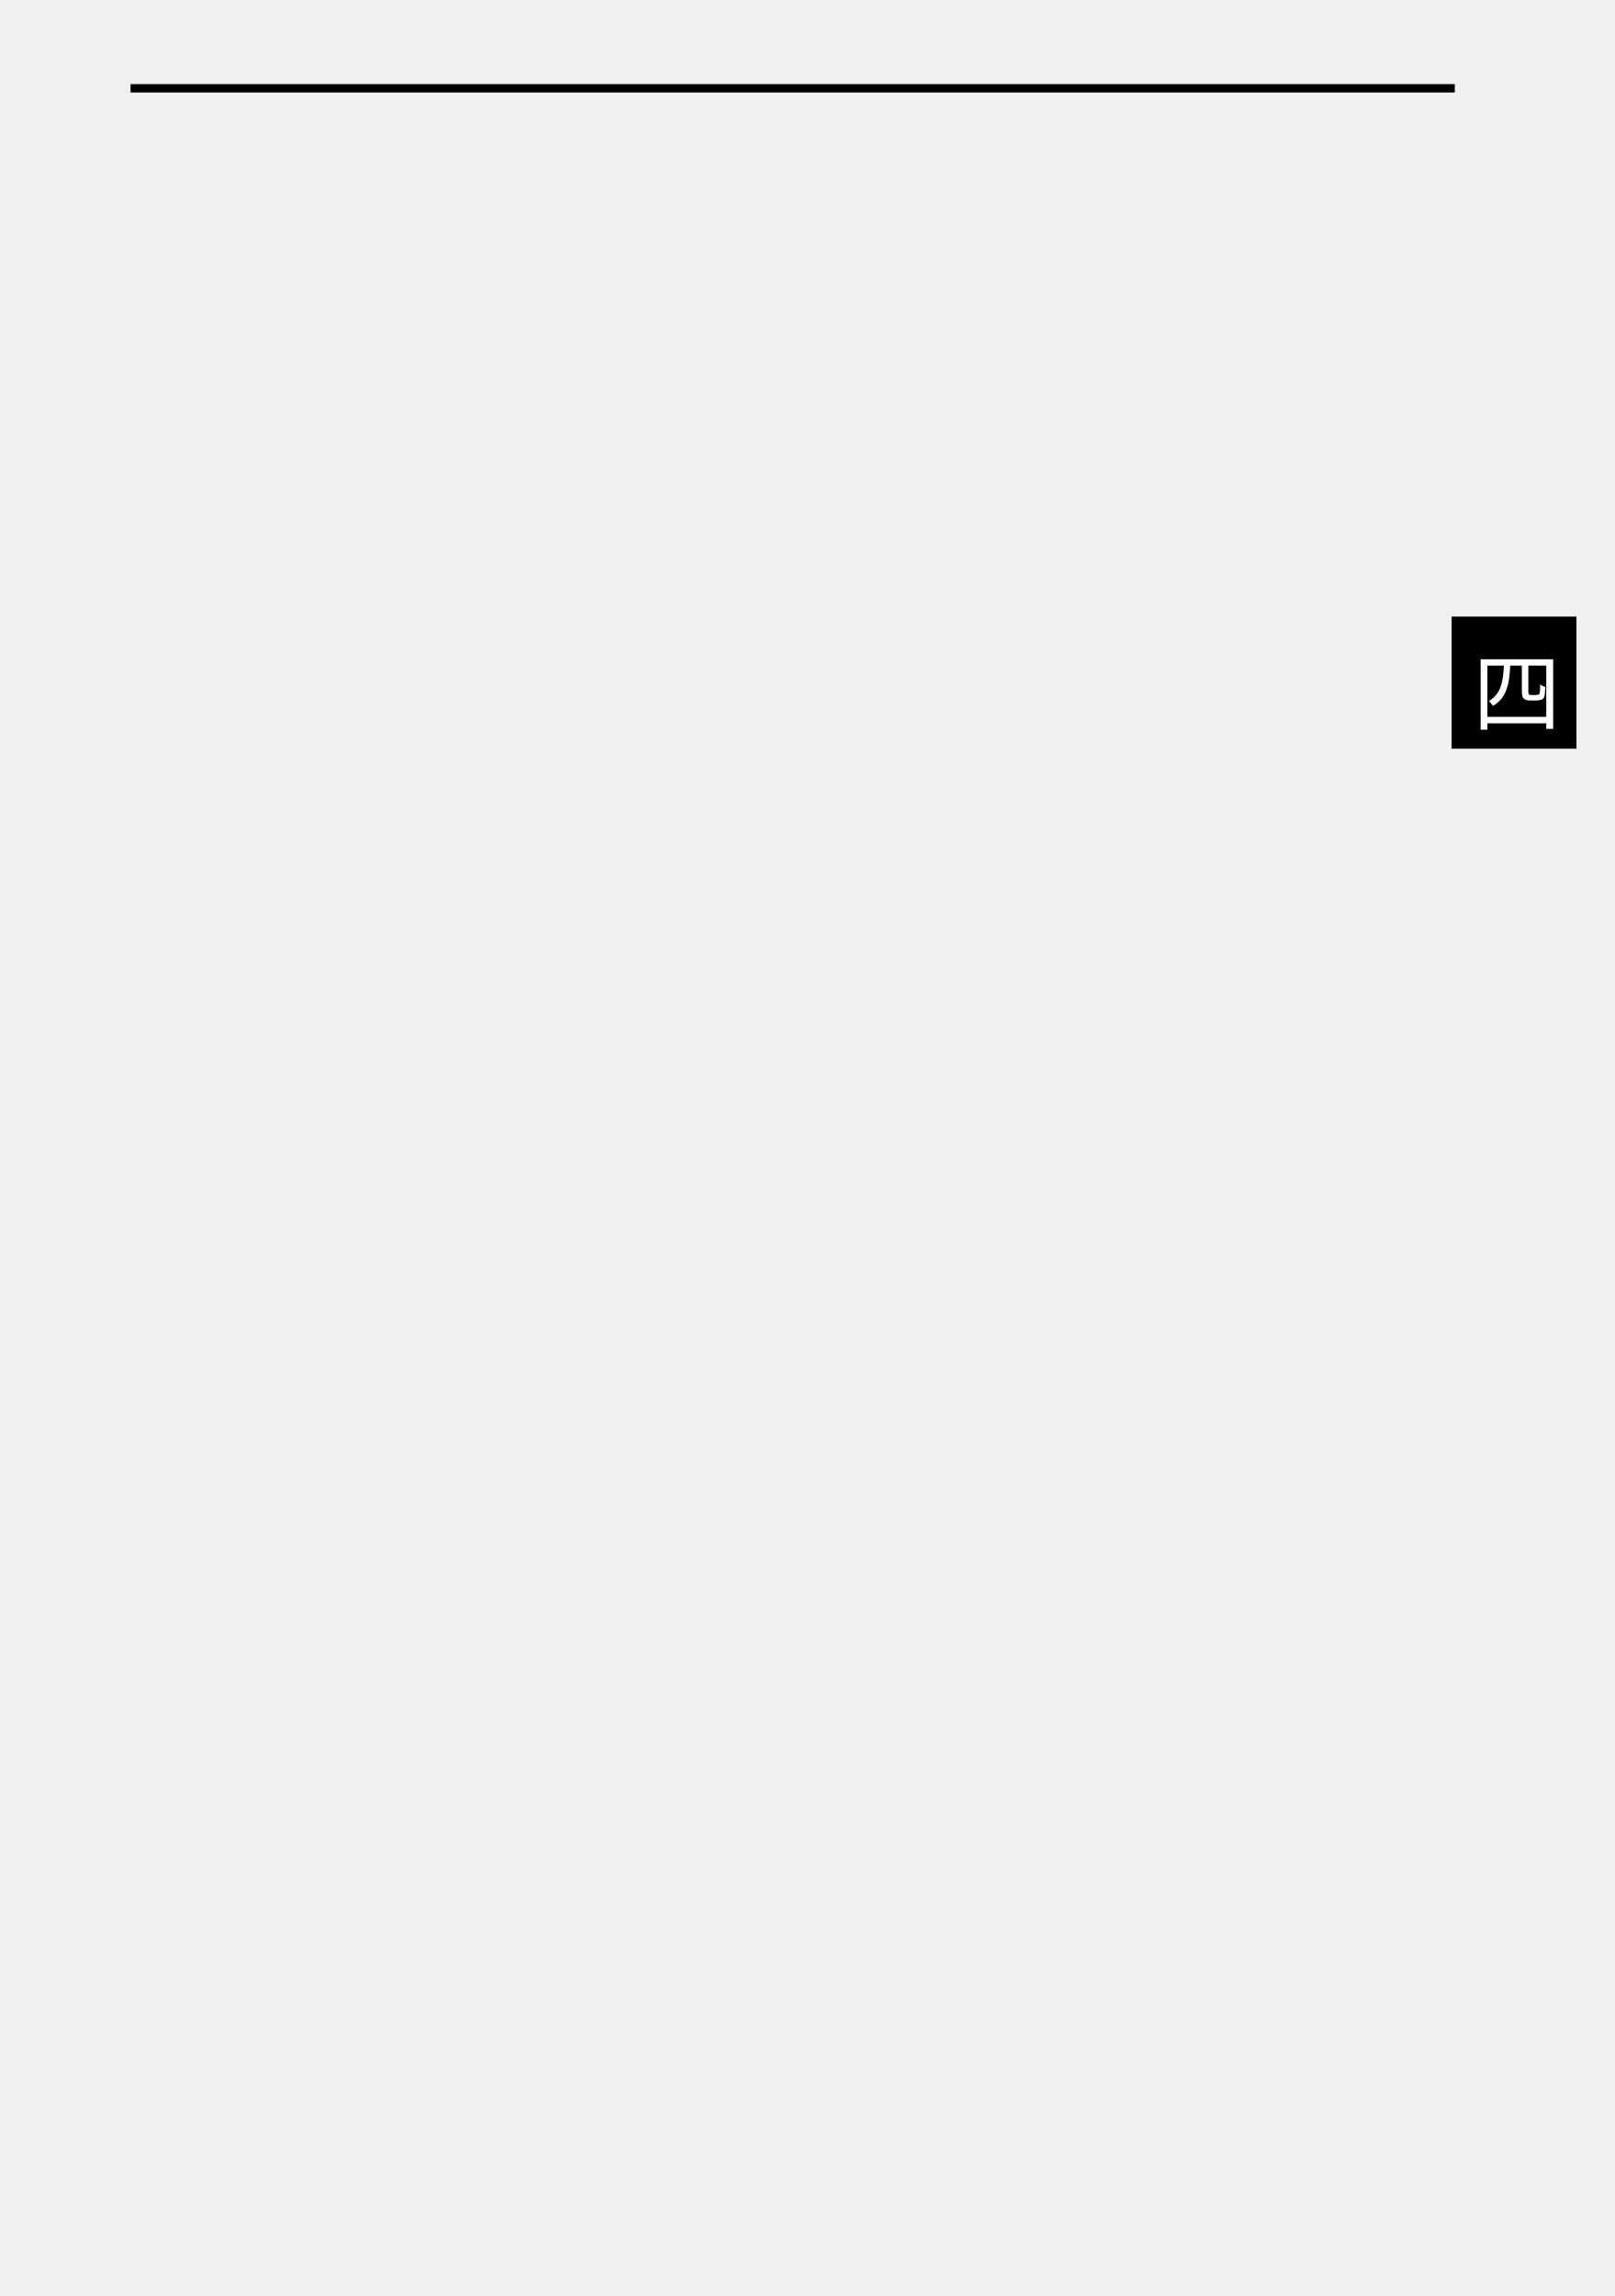
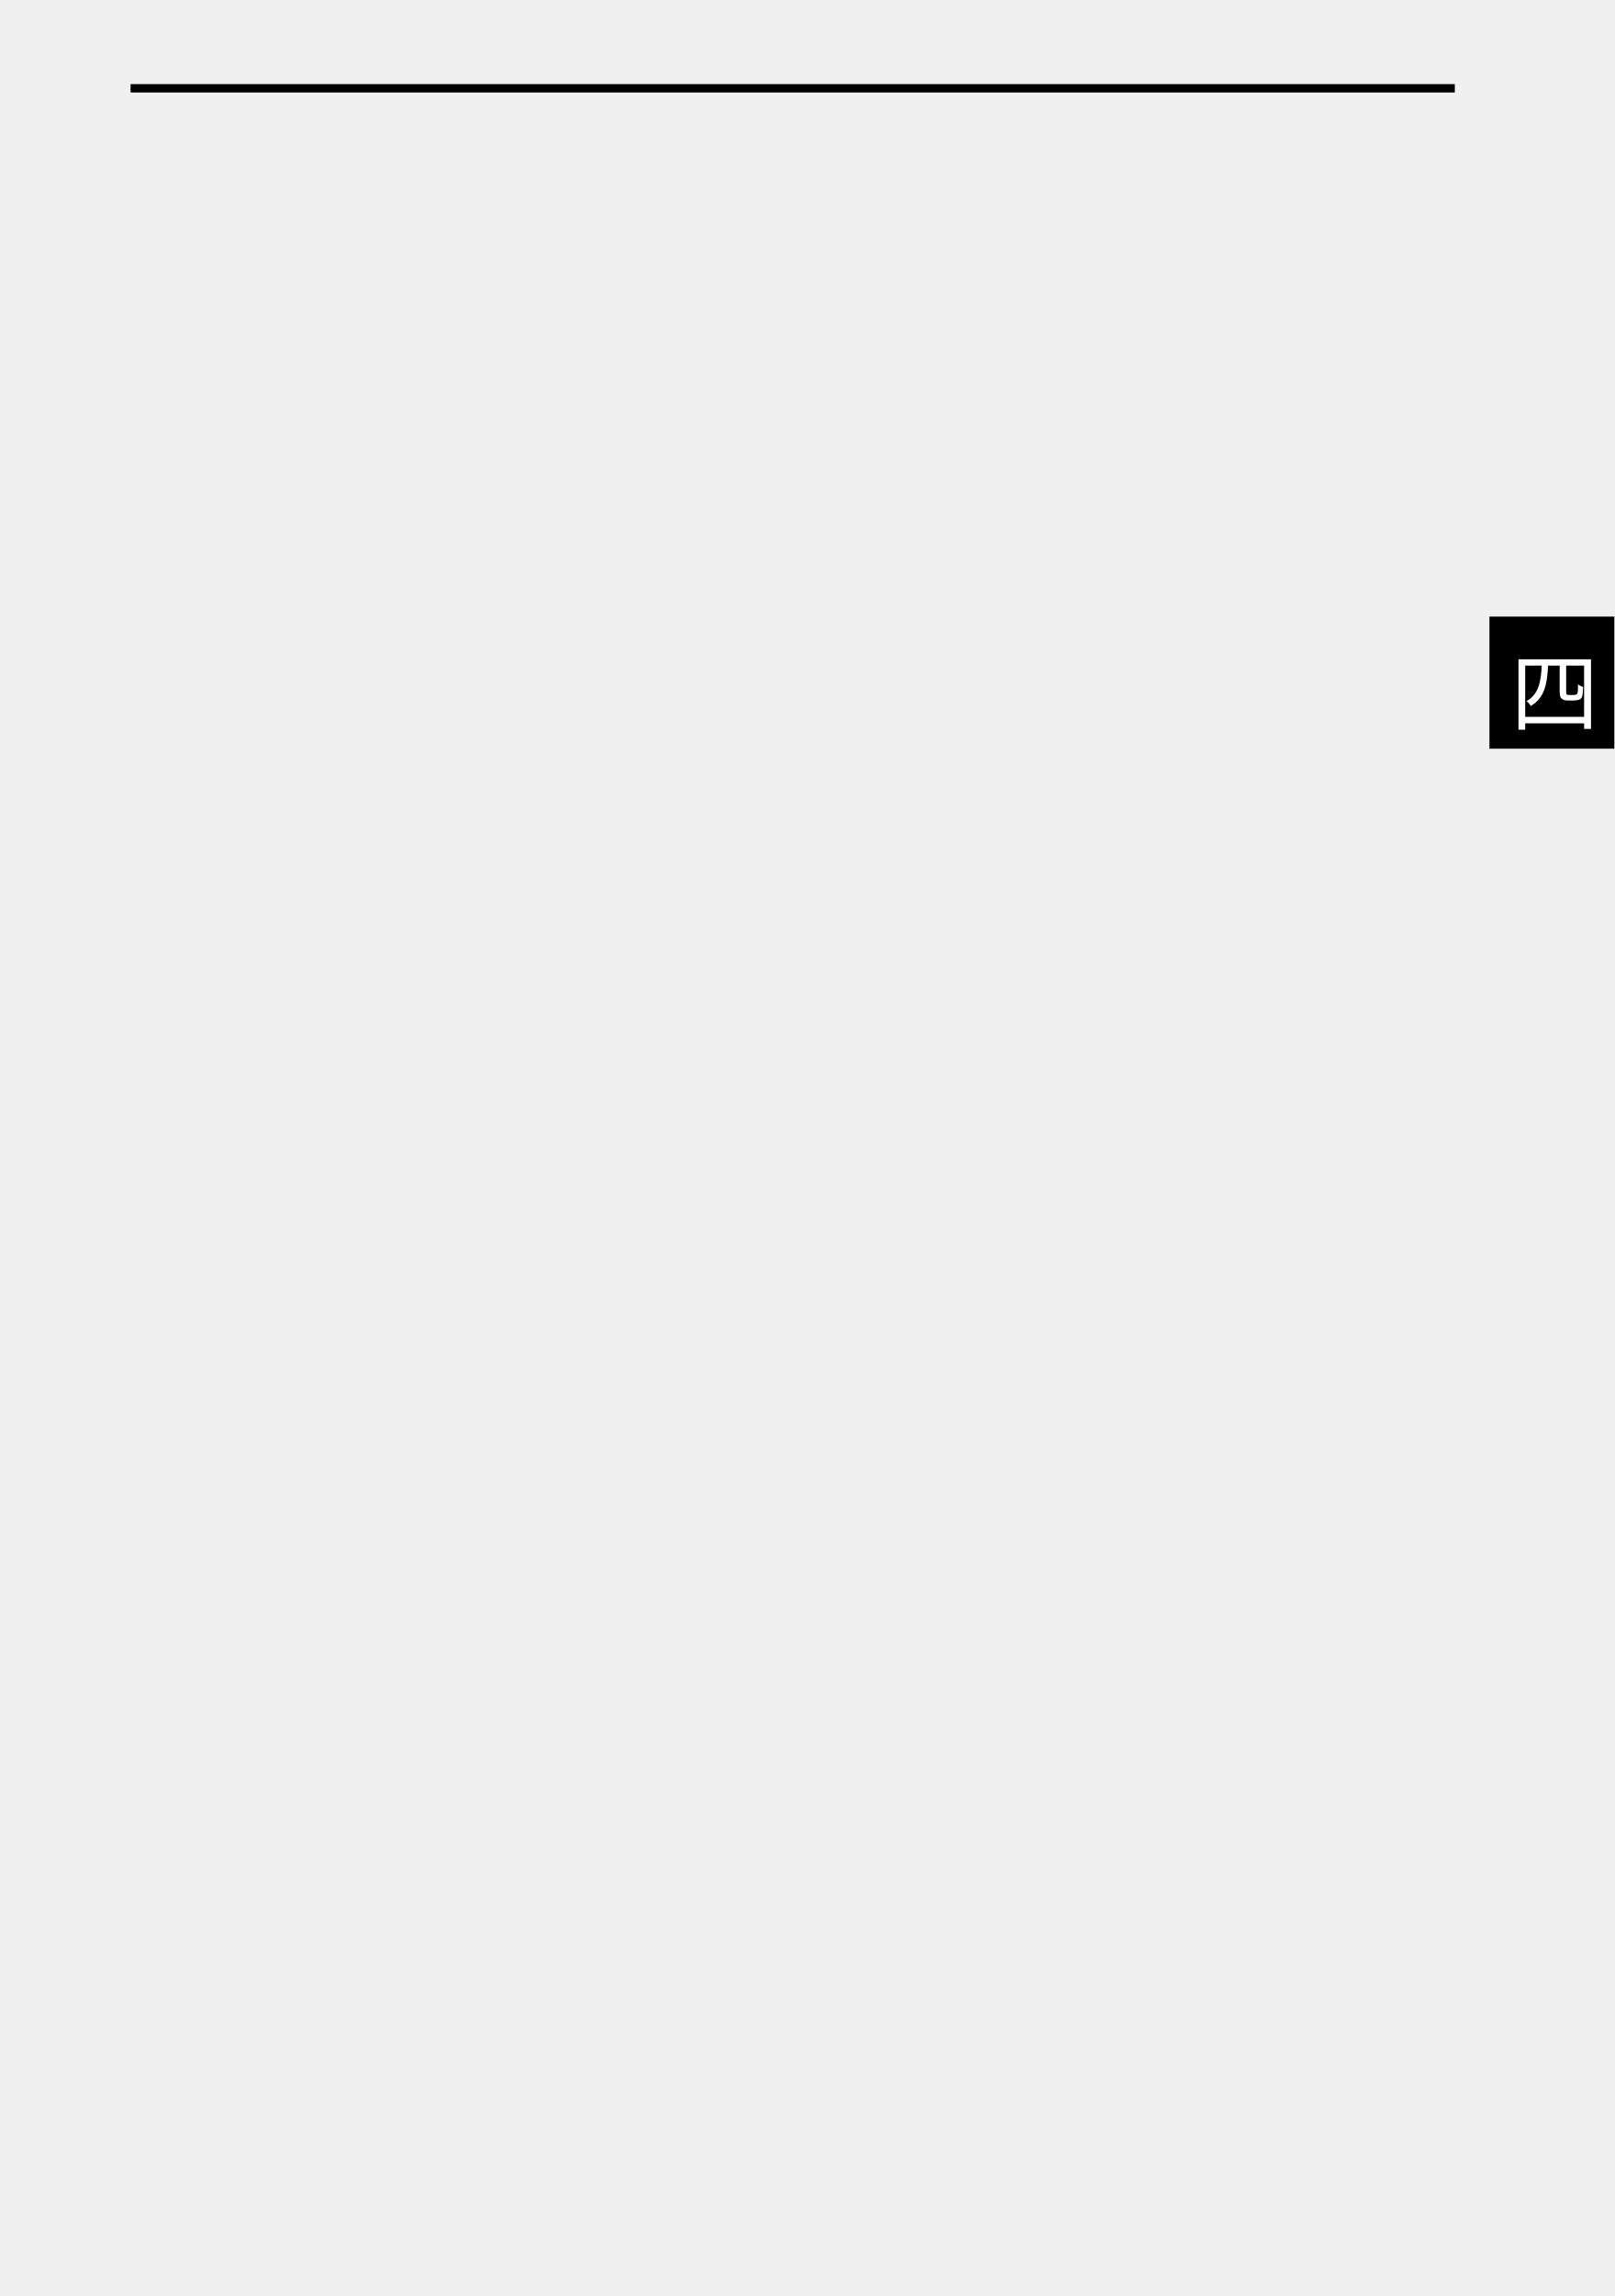
<svg xmlns="http://www.w3.org/2000/svg" width="128mm" height="182mm" viewBox="0 0 128 182" version="1.1" id="svg1">
  <defs id="defs1">
    <rect x="49.134" y="37.797" width="198.425" height="32.181" id="rect18" />
    <rect x="49.134" y="37.797" width="198.425" height="32.181" id="rect82" />
    <rect x="49.134" y="37.797" width="211.863" height="46.298" id="rect86" />
    <rect x="49.134" y="37.797" width="196.885" height="53.582" id="rect90" />
    <rect x="49.134" y="37.797" width="196.009" height="18.719" id="rect105" />
    <rect x="49.134" y="37.797" width="198.425" height="32.181" id="rect109" />
    <rect x="49.134" y="37.797" width="198.425" height="32.181" id="rect116" />
    <rect x="49.134" y="37.797" width="198.425" height="32.181" id="rect117" />
    <rect x="49.134" y="37.797" width="165.288" height="29.419" id="rect118" />
    <rect x="49.134" y="37.797" width="198.425" height="32.181" id="rect121" />
    <rect x="49.134" y="37.797" width="165.288" height="29.419" id="rect124" />
    <rect x="49.134" y="37.797" width="164.293" height="67.983" id="rect132" />
    <rect x="49.134" y="37.797" width="196.885" height="53.582" id="rect145" />
    <rect x="49.134" y="37.797" width="164.293" height="67.983" id="rect146" />
    <rect x="49.134" y="37.797" width="198.425" height="32.181" id="rect190" />
    <rect x="49.134" y="37.797" width="198.425" height="32.181" id="rect191" />
    <rect x="49.134" y="37.797" width="211.863" height="46.298" id="rect192" />
    <rect x="49.134" y="37.797" width="196.885" height="53.582" id="rect193" />
    <rect x="49.134" y="37.797" width="196.009" height="18.719" id="rect194" />
    <rect x="49.134" y="37.797" width="198.425" height="32.181" id="rect195" />
    <rect x="49.134" y="37.797" width="198.425" height="32.181" id="rect196" />
    <rect x="49.134" y="37.797" width="198.425" height="32.181" id="rect197" />
    <rect x="49.134" y="37.797" width="165.288" height="29.419" id="rect198" />
    <rect x="49.134" y="37.797" width="198.425" height="32.181" id="rect199" />
    <rect x="49.134" y="37.797" width="165.288" height="29.419" id="rect200" />
    <rect x="49.134" y="37.797" width="164.293" height="67.983" id="rect201" />
    <rect x="49.134" y="37.797" width="198.425" height="32.181" id="rect277" />
    <rect x="49.134" y="37.797" width="198.425" height="32.181" id="rect278" />
    <rect x="49.134" y="37.797" width="211.863" height="46.298" id="rect279" />
    <rect x="49.134" y="37.797" width="196.885" height="53.582" id="rect280" />
    <rect x="49.134" y="37.797" width="196.009" height="18.719" id="rect281" />
    <rect x="49.134" y="37.797" width="198.425" height="32.181" id="rect282" />
    <rect x="49.134" y="37.797" width="198.425" height="32.181" id="rect283" />
    <rect x="49.134" y="37.797" width="198.425" height="32.181" id="rect284" />
    <rect x="49.134" y="37.797" width="165.288" height="29.419" id="rect285" />
    <rect x="49.134" y="37.797" width="198.425" height="32.181" id="rect286" />
    <rect x="49.134" y="37.797" width="165.288" height="29.419" id="rect287" />
    <rect x="49.134" y="37.797" width="164.293" height="67.983" id="rect288" />
    <rect x="49.134" y="37.797" width="196.885" height="53.582" id="rect289" />
    <rect x="49.134" y="37.797" width="164.293" height="67.983" id="rect290" />
    <rect x="49.134" y="37.797" width="198.425" height="32.181" id="rect291" />
    <rect x="49.134" y="37.797" width="198.425" height="32.181" id="rect292" />
    <rect x="49.134" y="37.797" width="211.863" height="46.298" id="rect293" />
    <rect x="49.134" y="37.797" width="196.885" height="53.582" id="rect294" />
    <rect x="49.134" y="37.797" width="196.009" height="18.719" id="rect295" />
    <rect x="49.134" y="37.797" width="198.425" height="32.181" id="rect296" />
    <rect x="49.134" y="37.797" width="198.425" height="32.181" id="rect297" />
    <rect x="49.134" y="37.797" width="198.425" height="32.181" id="rect298" />
    <rect x="49.134" y="37.797" width="165.288" height="29.419" id="rect299" />
    <rect x="49.134" y="37.797" width="198.425" height="32.181" id="rect300" />
    <rect x="49.134" y="37.797" width="165.288" height="29.419" id="rect301" />
    <rect x="49.134" y="37.797" width="164.293" height="67.983" id="rect302" />
  </defs>
  <path style="fill:#000000;stroke:#000000;stroke-width:0.663;stroke-opacity:1;paint-order:fill markers stroke" d="M 10.354,7 H 115.354" id="path16" />
-   <g id="g1" transform="translate(0,31.40999)">
+   <g id="g1" transform="translate(3.000208,31.40999)">
    <rect style="fill:#000000;stroke:none;stroke-width:0.2;stroke-opacity:1;paint-order:fill markers stroke" id="rect2" width="9.9" height="10.47" x="115.1" y="17.467" />
    <text xml:space="preserve" style="font-style:normal;font-variant:normal;font-weight:normal;font-stretch:normal;font-size:6.98px;line-height:0.5;font-family:linzklar_rounded;-inkscape-font-specification:linzklar_rounded;letter-spacing:0px;fill:#ffffff;stroke:none;stroke-width:1.192;stroke-opacity:1;paint-order:fill markers stroke" x="116.777" y="26.069" id="text2">
      <tspan id="tspan2" style="font-style:normal;font-variant:normal;font-weight:normal;font-stretch:normal;font-family:linzklar_rounded;-inkscape-font-specification:linzklar_rounded;fill:#ffffff;stroke-width:1.192" x="116.777" y="26.069">四</tspan>
    </text>
  </g>
</svg>
